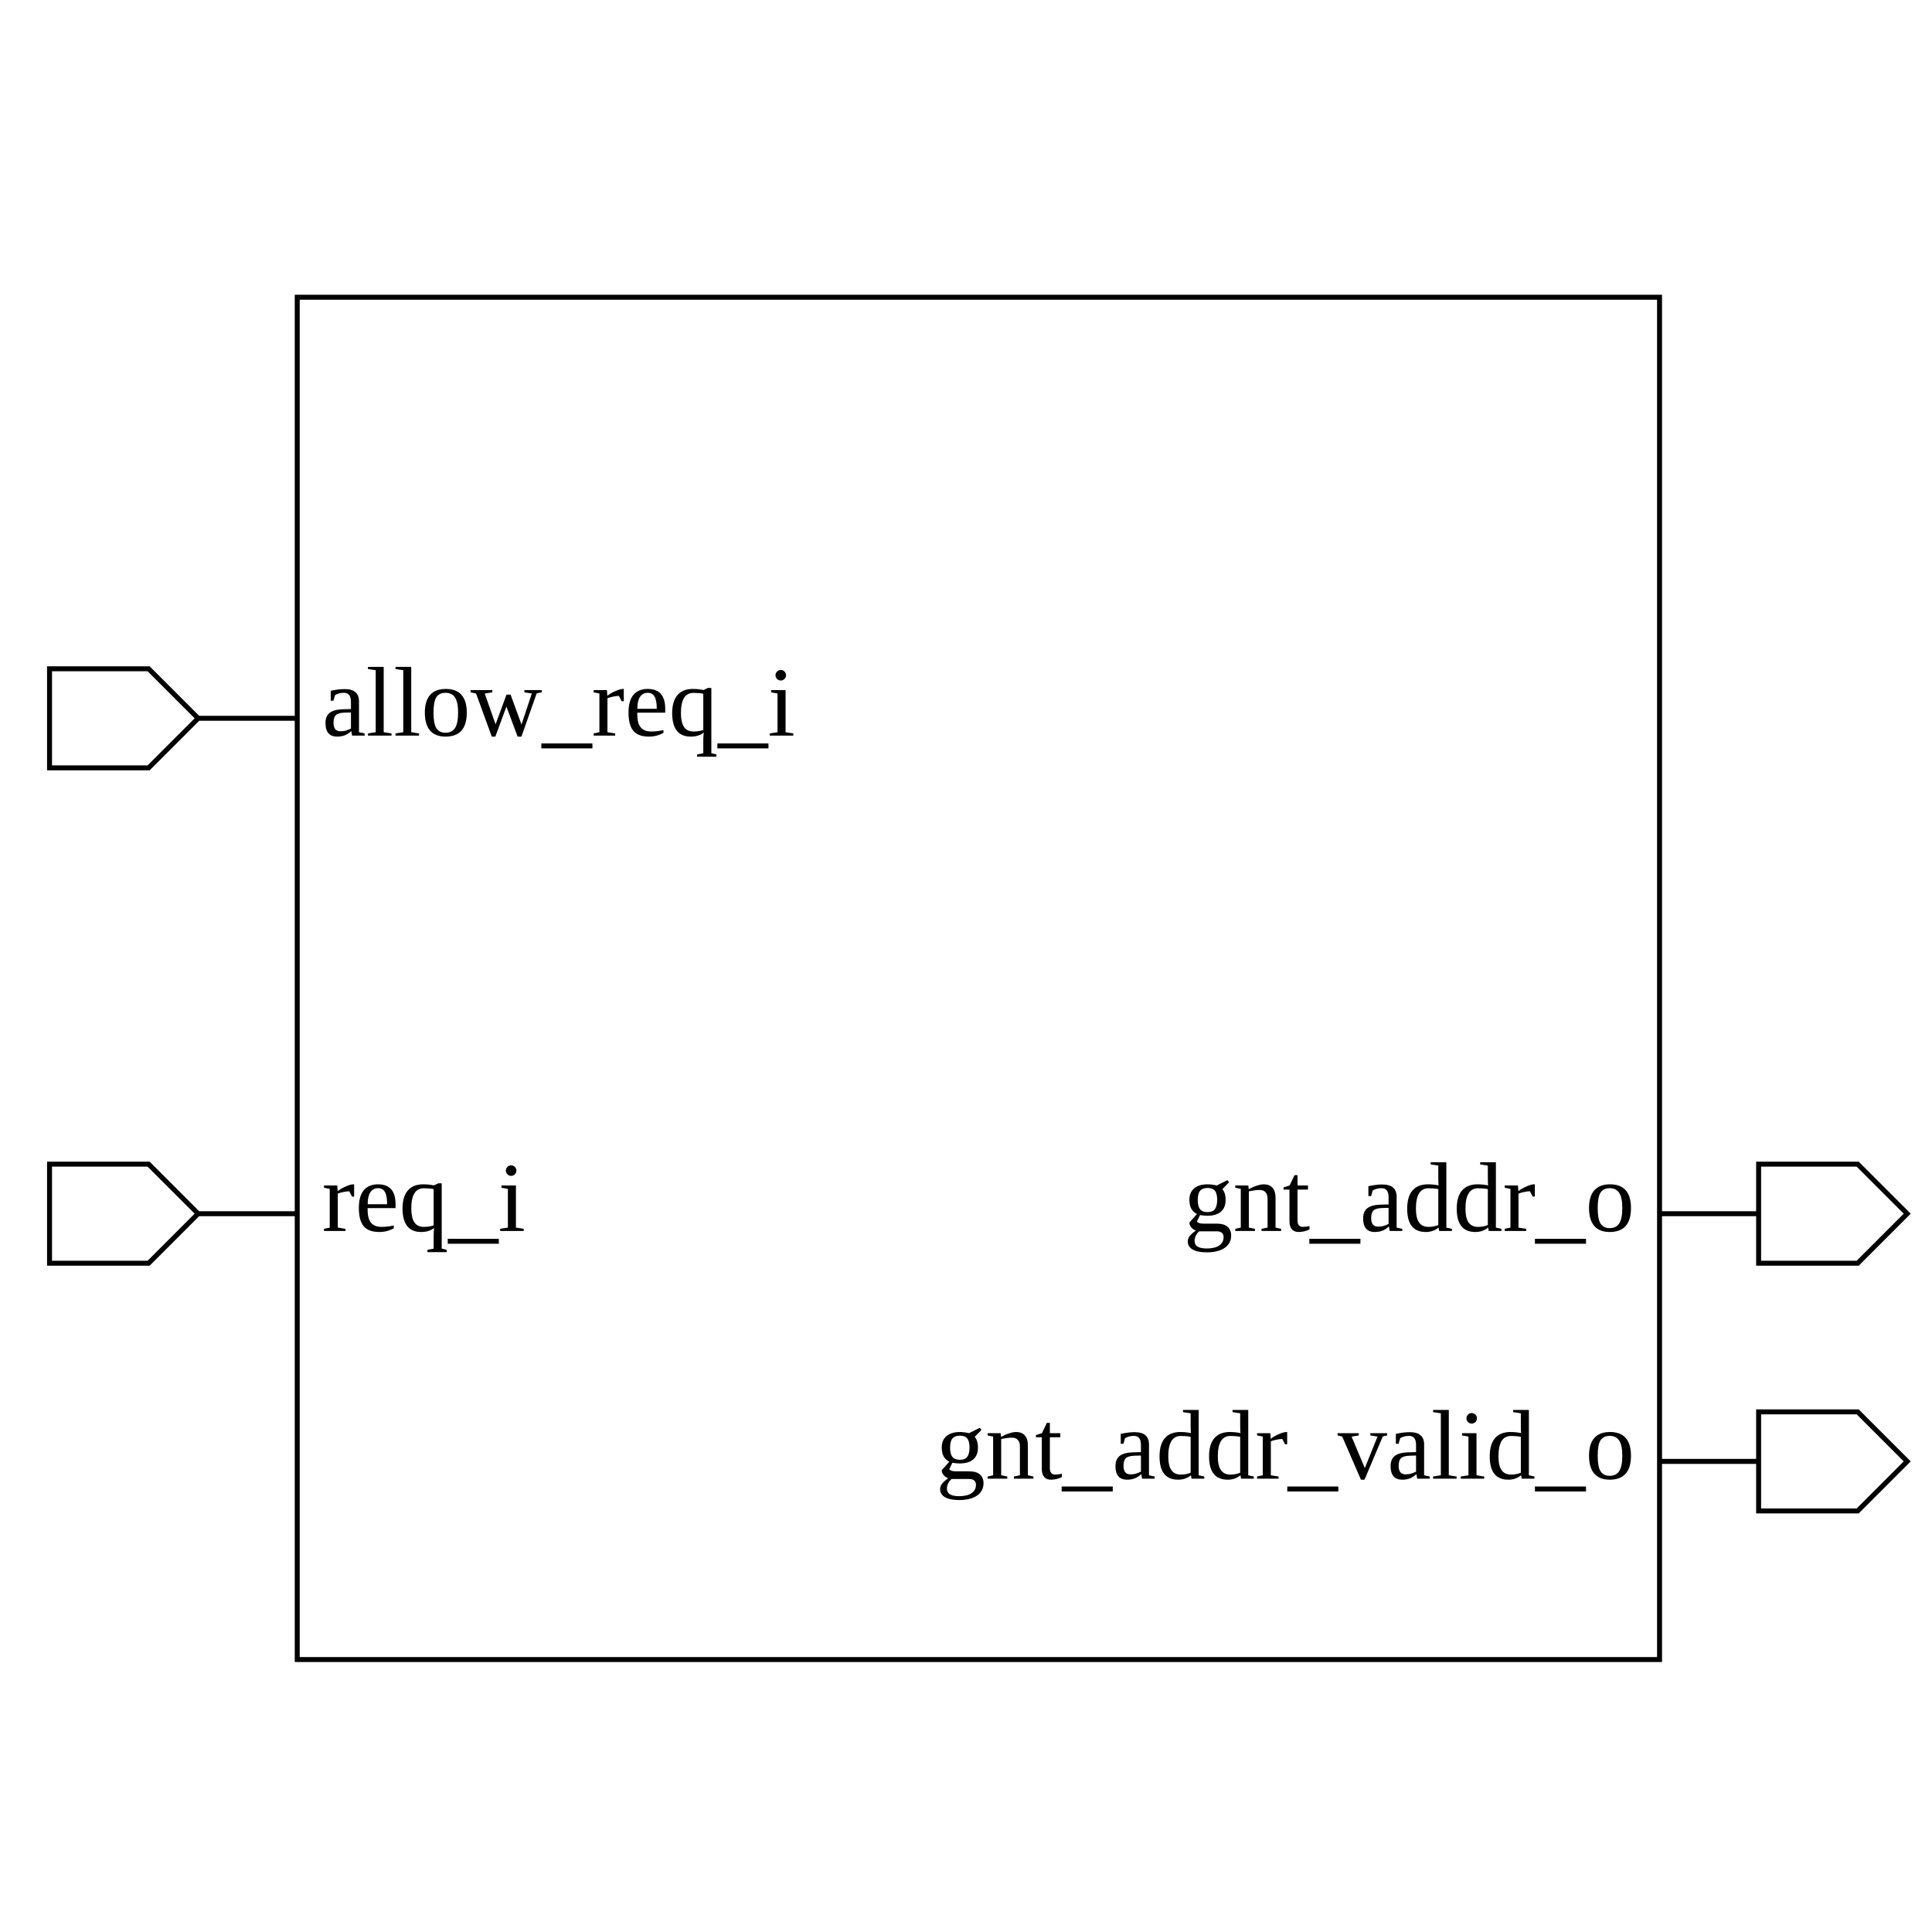
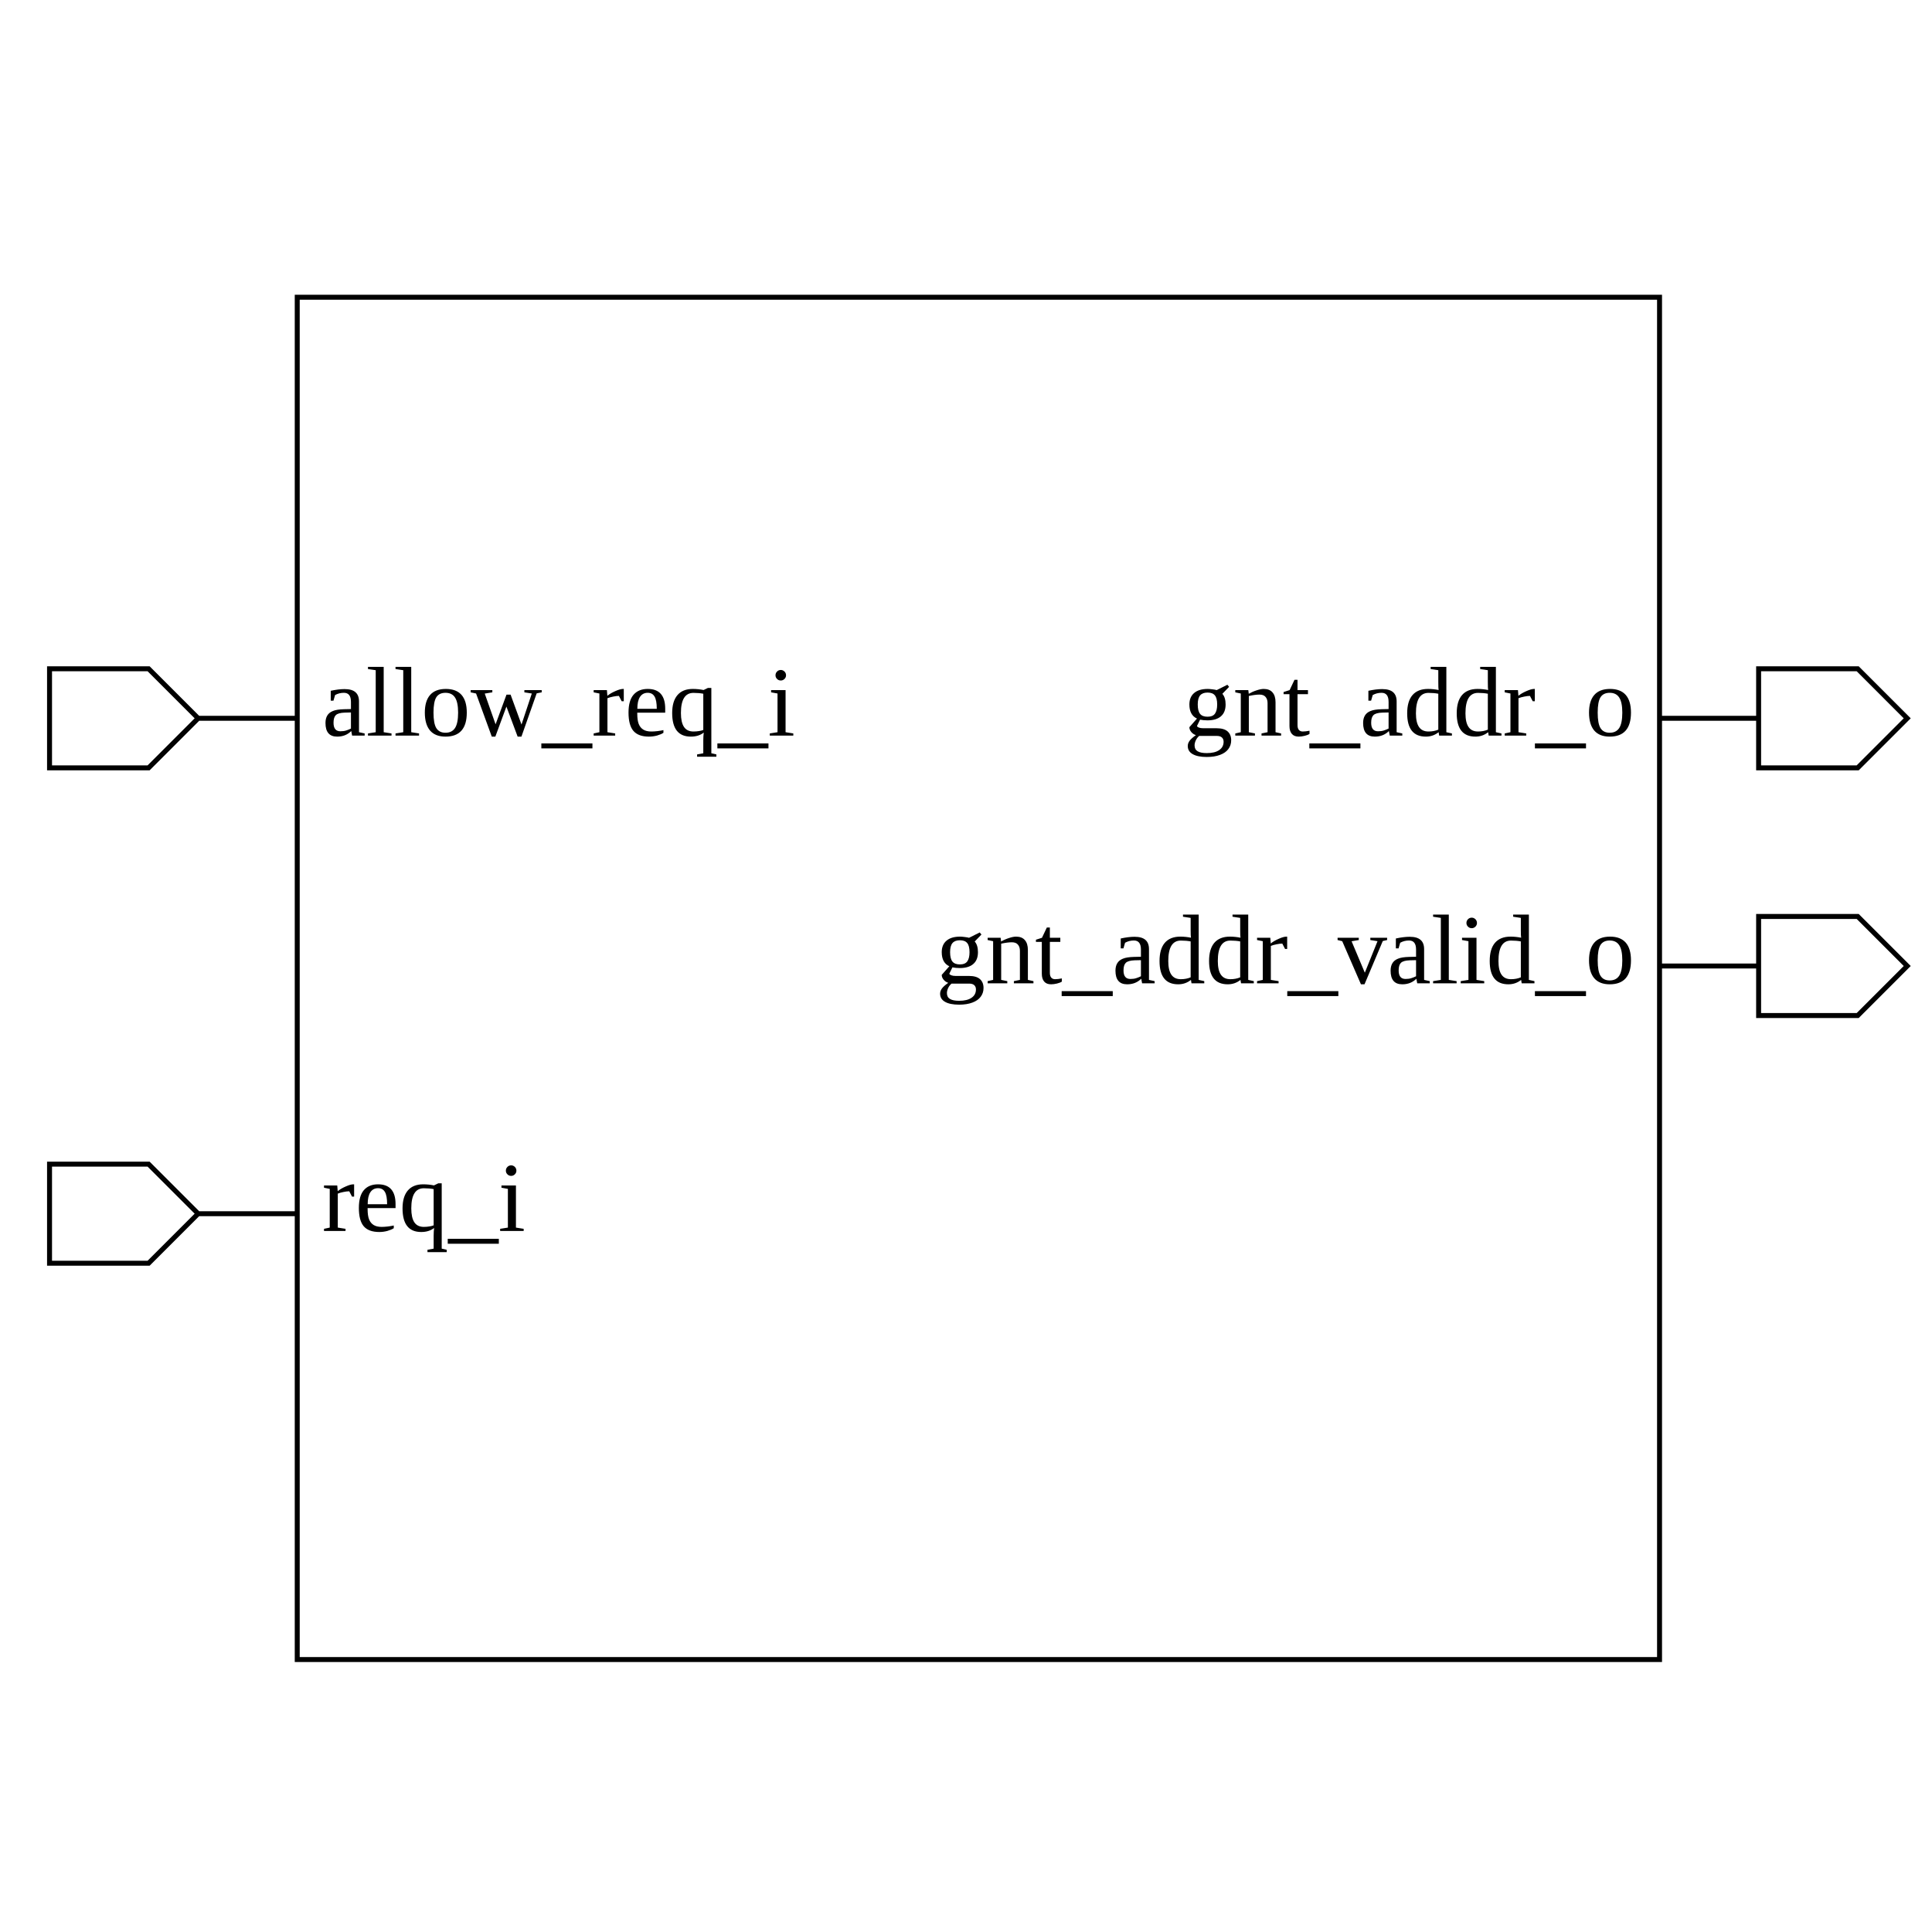
<svg xmlns="http://www.w3.org/2000/svg" height="390" width="390">
  <rect width="100%" height="100%" x="0" y="0" style="fill:white;stroke:white;stroke-width:0" />
  <g style="fill:white;stroke:black;stroke-width:1">
    <rect width="275" height="275" x="60" y="60" />
    <polygon points="10,145 10,135 30,135 40,145 60,145 40,145 30,155 10,155 10,145" />
    <text x="65" y="135" dominant-baseline="hanging" text-anchor="start" font-size="20" style="fill:black;stroke:black;stroke-width:0">allow_req_i</text>
    <polygon points="10,245 10,235 30,235 40,245 60,245 40,245 30,255 10,255 10,245" />
    <text x="65" y="235" dominant-baseline="hanging" text-anchor="start" font-size="20" style="fill:black;stroke:black;stroke-width:0">req_i</text>
-     <polygon points="335,245 355,245 355,235 375,235 385,245 375,255 355,255 355,245 335,245" />
-     <text x="330" y="235" dominant-baseline="hanging" text-anchor="end" font-size="20" style="fill:black;stroke:black;stroke-width:0">gnt_addr_o</text>
-     <polygon points="335,295 355,295 355,285 375,285 385,295 375,305 355,305 355,295 335,295" />
-     <text x="330" y="285" dominant-baseline="hanging" text-anchor="end" font-size="20" style="fill:black;stroke:black;stroke-width:0">gnt_addr_valid_o</text>
+     <polygon points="335,145 355,145 355,135 375,135 385,145 375,155 355,155 355,145 335,145" />
+     <text x="330" y="135" dominant-baseline="hanging" text-anchor="end" font-size="20" style="fill:black;stroke:black;stroke-width:0">gnt_addr_o</text>
+     <polygon points="335,195 355,195 355,185 375,185 385,195 375,205 355,205 355,195 335,195" />
+     <text x="330" y="185" dominant-baseline="hanging" text-anchor="end" font-size="20" style="fill:black;stroke:black;stroke-width:0">gnt_addr_valid_o</text>
  </g>
</svg>
